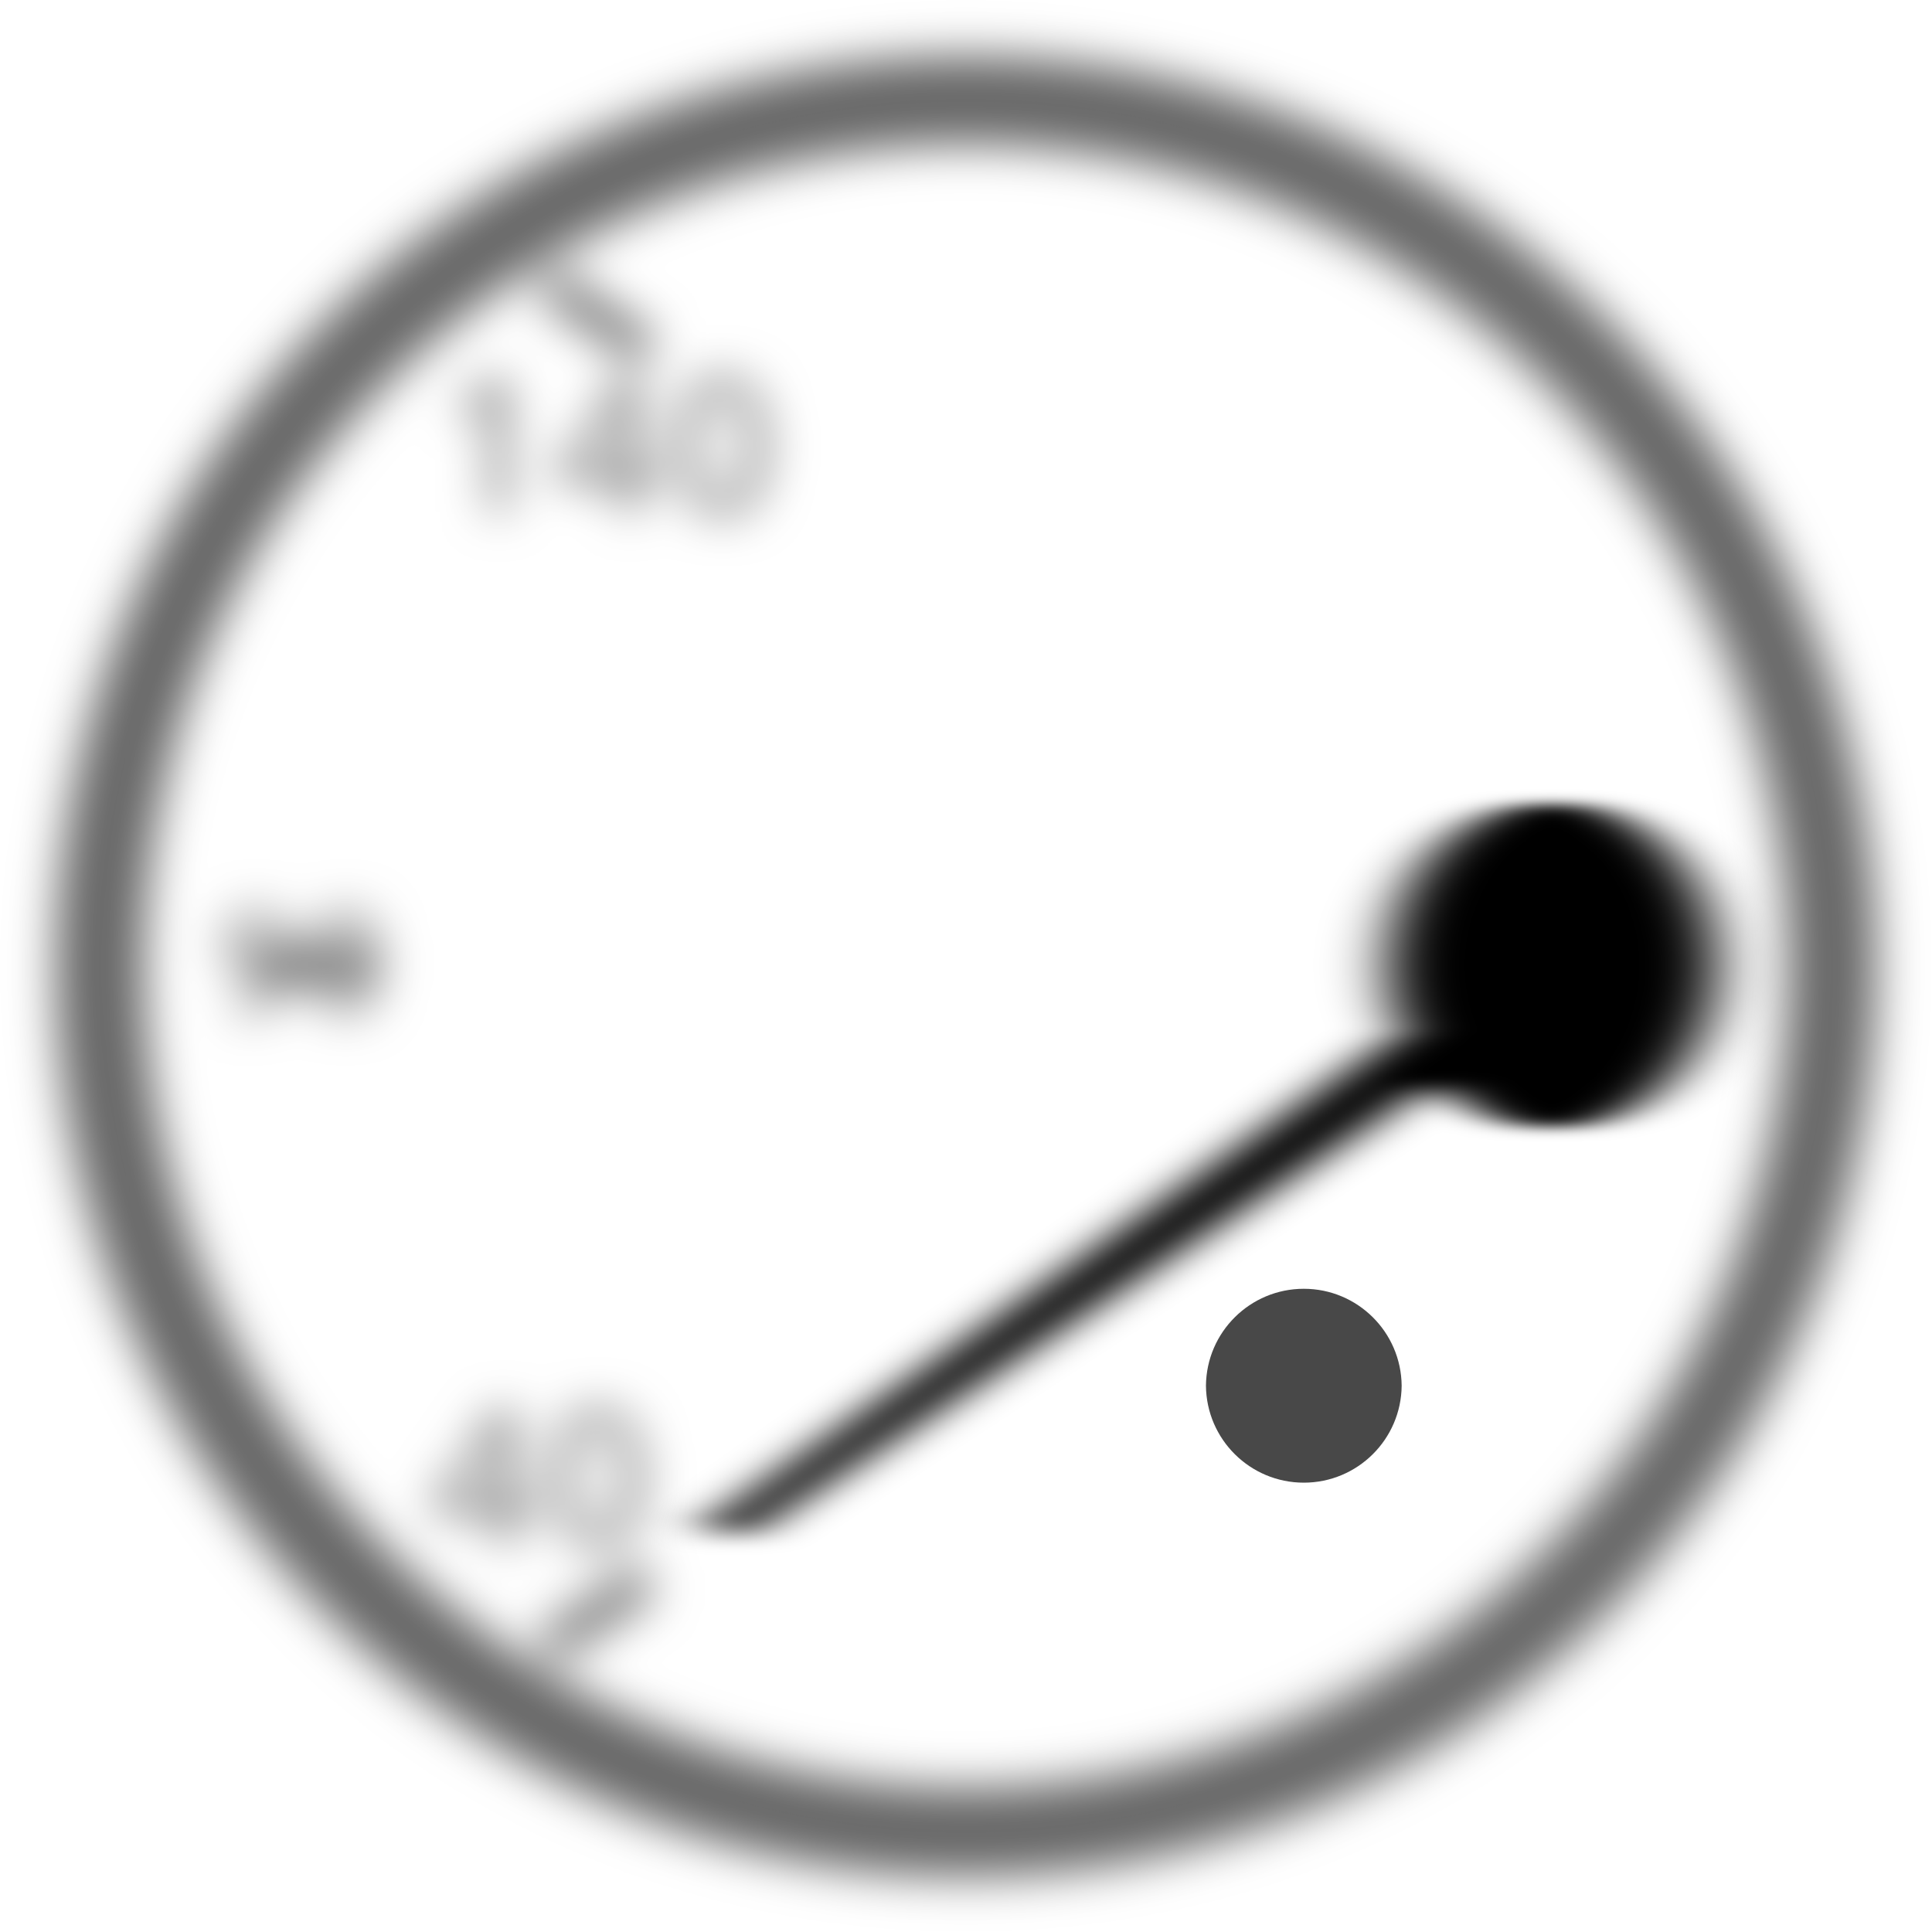
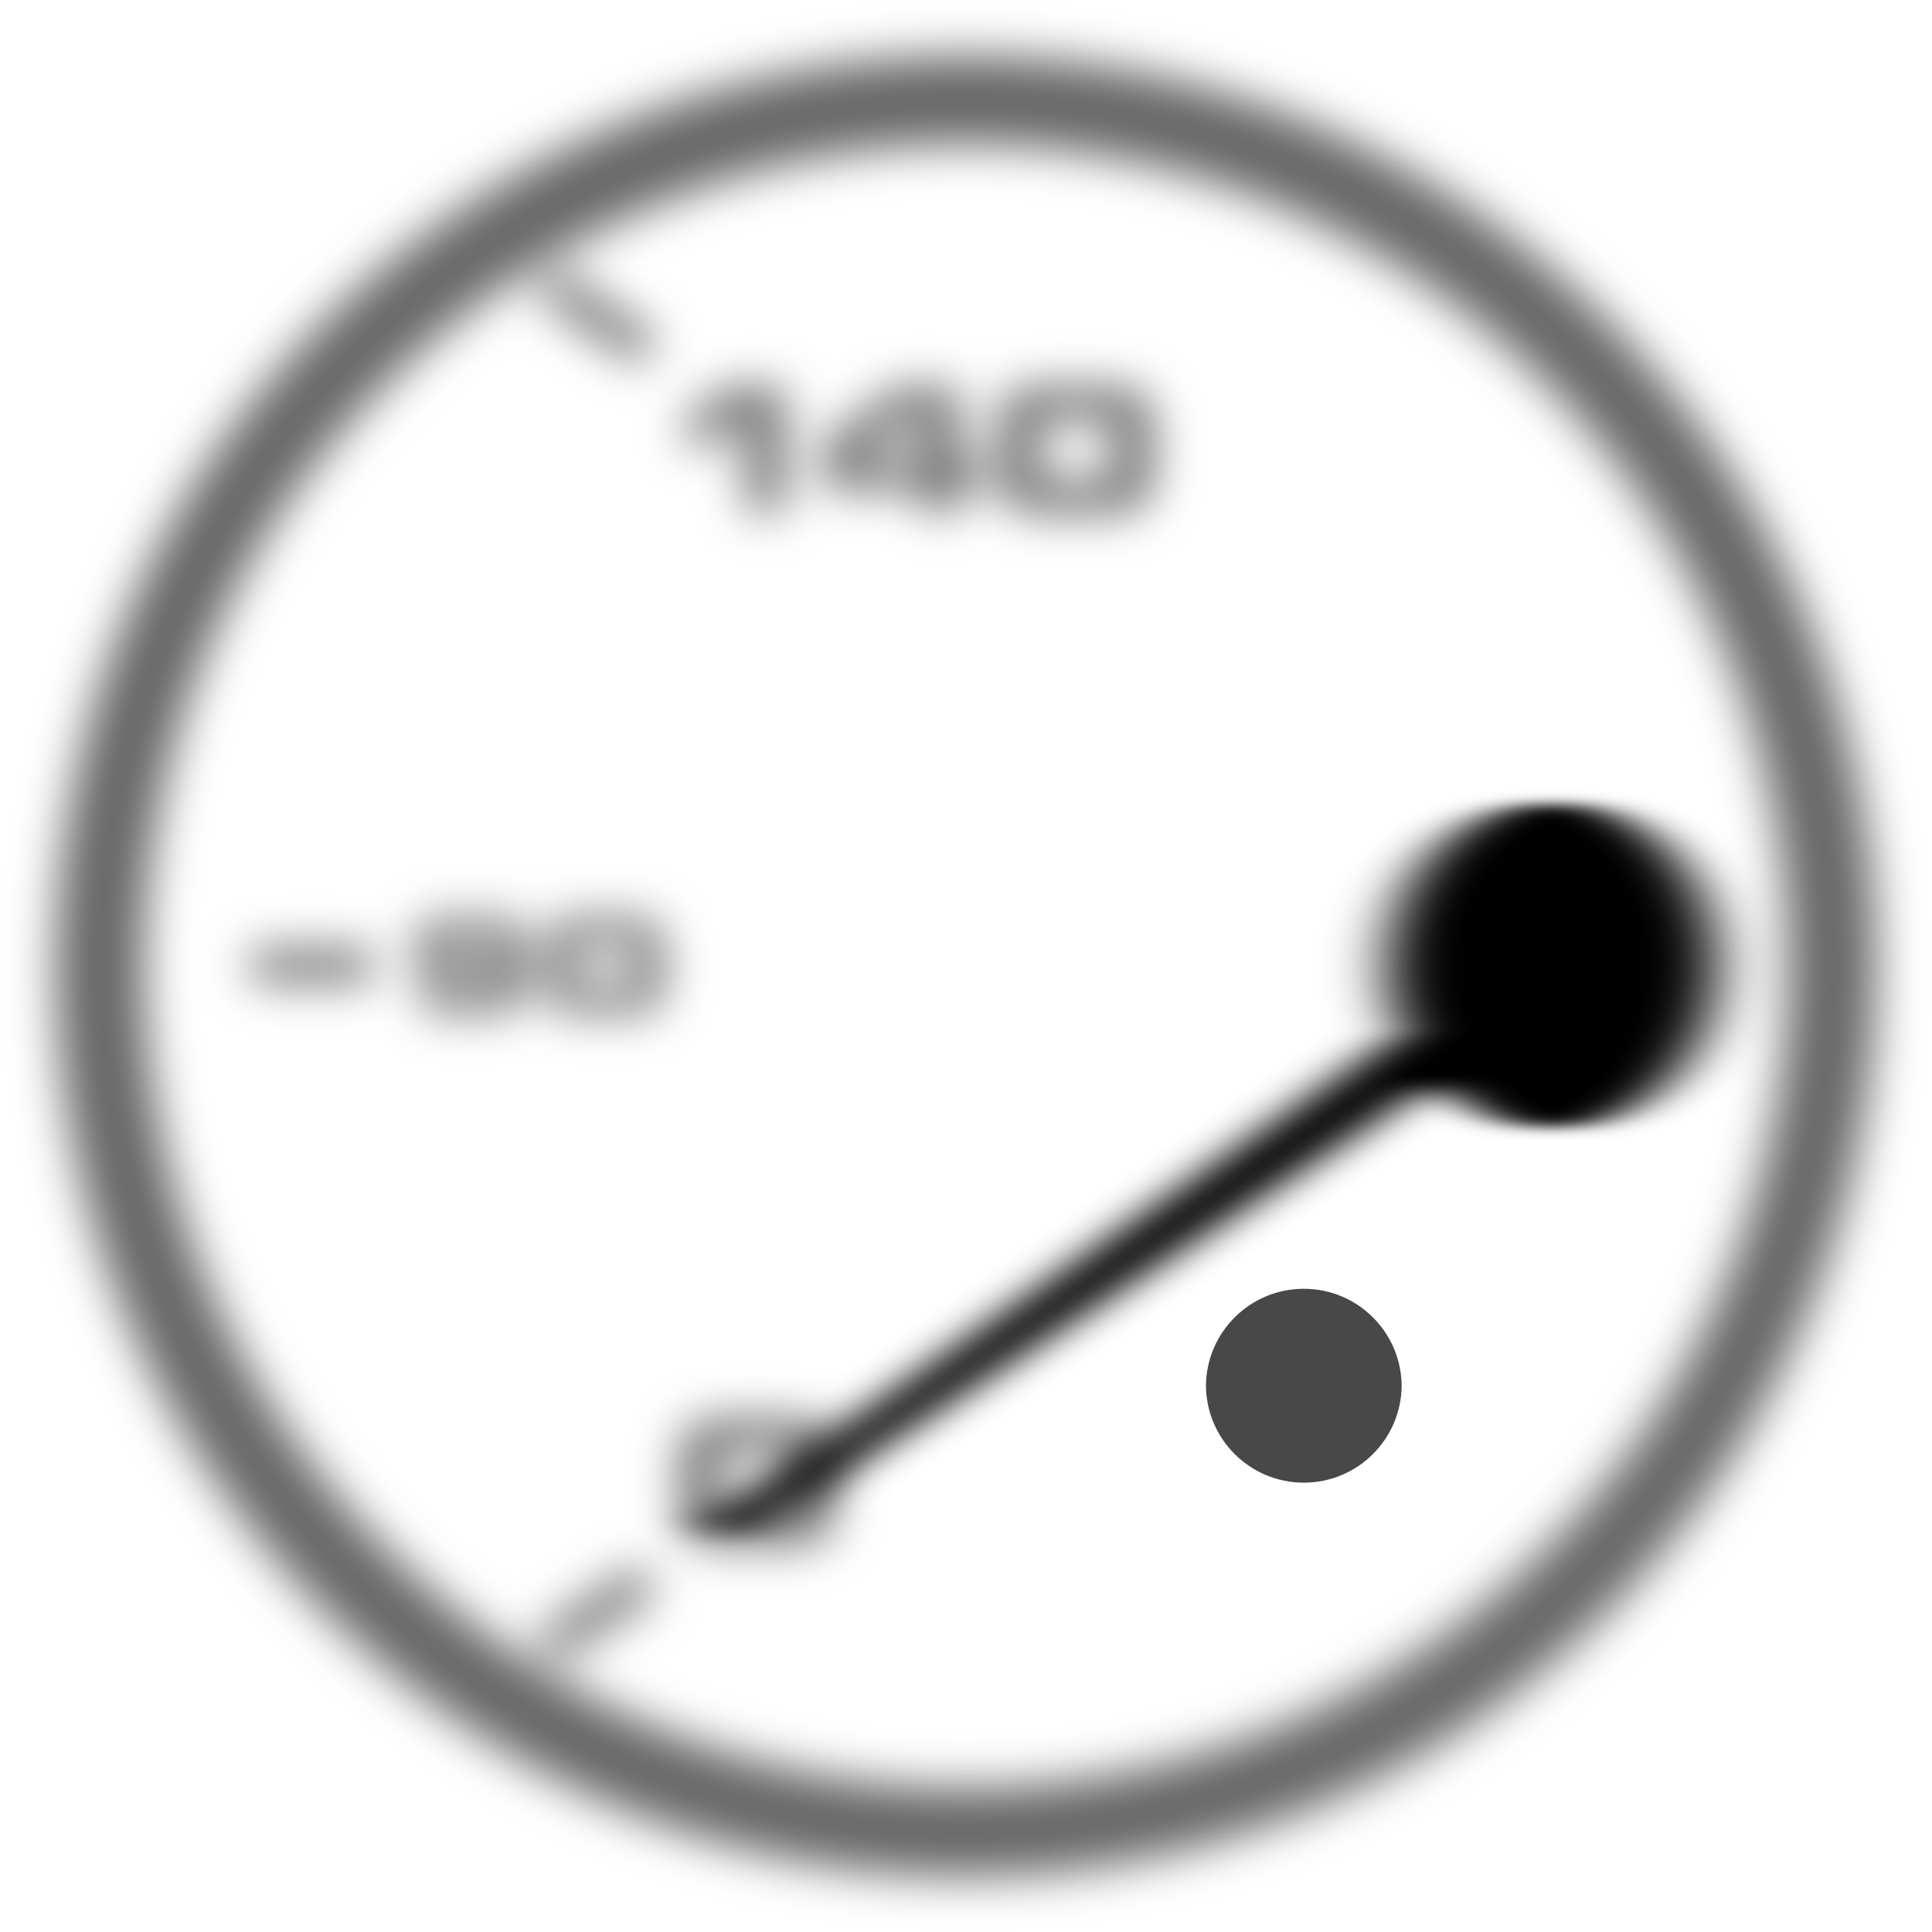
- <svg xmlns="http://www.w3.org/2000/svg" viewBox="0 0 223.855 223.857" width="223.855" height="223.857" version="1.1" id="svg55" xml:space="preserve">
+ <svg xmlns="http://www.w3.org/2000/svg" xmlns:xlink="http://www.w3.org/1999/xlink" viewBox="0 0 223.855 223.857" width="223.855" height="223.857" version="1.1" id="svg55" xml:space="preserve">
  <style id="style1" />
  <defs id="defs4">
+     <linearGradient id="swatch29">
+       <stop style="stop-color:#f4c2b0;stop-opacity:0.8;" offset="0" id="stop29" />
+     </linearGradient>
+     <linearGradient id="swatch28">
+       <stop style="stop-color:#ec7c43;stop-opacity:0.8;" offset="0" id="stop28" />
+     </linearGradient>
    <linearGradient id="swatch63">
      <stop style="stop-color:#000000;stop-opacity:0.8;" offset="0" id="stop63" />
    </linearGradient>
    <linearGradient id="swatch62">
      <stop style="stop-color:#edba5c;stop-opacity:0.8;" offset="0" id="stop62" />
    </linearGradient>
    <linearGradient id="swatch61">
      <stop style="stop-color:#efb78f;stop-opacity:0.8;" offset="0" id="stop61" />
    </linearGradient>
    <linearGradient id="swatch60">
      <stop style="stop-color:#000000;stop-opacity:0.8;" offset="0" id="stop60" />
    </linearGradient>
    <linearGradient id="swatch59">
      <stop style="stop-color:#811eae;stop-opacity:0.8;" offset="0" id="stop59" />
    </linearGradient>
    <linearGradient id="swatch58">
      <stop style="stop-color:#168969;stop-opacity:0.8;" offset="0" id="stop58" />
    </linearGradient>
    <linearGradient id="swatch57">
      <stop style="stop-color:#efb78f;stop-opacity:0.8;" offset="0" id="stop57" />
    </linearGradient>
    <linearGradient id="swatch56">
      <stop style="stop-color:#f4c2b0;stop-opacity:0.8;" offset="0" id="stop56" />
    </linearGradient>
    <linearGradient id="swatch51">
      <stop style="stop-color:#edba5c;stop-opacity:0.8;" offset="0" id="stop51" />
    </linearGradient>
    <linearGradient id="swatch49">
      <stop style="stop-color:#ec7c43;stop-opacity:0.8;" offset="0" id="stop49" />
    </linearGradient>
    <linearGradient id="swatch48">
      <stop style="stop-color:#f4c2b0;stop-opacity:0.8;" offset="0" id="stop48" />
    </linearGradient>
    <linearGradient id="swatch27">
      <stop style="stop-color:#000000;stop-opacity:1;" offset="0" id="stop27" />
    </linearGradient>
    <linearGradient id="swatch26">
      <stop style="stop-color:#000000;stop-opacity:1;" offset="0" id="stop26" />
    </linearGradient>
    <linearGradient id="swatch25">
      <stop style="stop-color:#5a7f79;stop-opacity:0.8;" offset="0" id="stop25" />
    </linearGradient>
    <linearGradient id="swatch41">
      <stop style="stop-color:#000000;stop-opacity:0.8;" offset="0" id="stop41" />
    </linearGradient>
    <linearGradient id="swatch24">
      <stop style="stop-color:#000000;stop-opacity:1;" offset="0" id="stop24" />
    </linearGradient>
    <linearGradient id="swatch23">
      <stop style="stop-color:#000000;stop-opacity:1;" offset="0" id="stop23" />
    </linearGradient>
    <linearGradient id="swatch22">
      <stop style="stop-color:#000000;stop-opacity:1;" offset="0" id="stop22" />
    </linearGradient>
    <linearGradient id="swatch21">
      <stop style="stop-color:#000000;stop-opacity:1;" offset="0" id="stop21" />
    </linearGradient>
    <linearGradient id="swatch20">
      <stop style="stop-color:#000000;stop-opacity:1;" offset="0" id="stop20" />
    </linearGradient>
    <linearGradient id="swatch19">
      <stop style="stop-color:#000000;stop-opacity:1;" offset="0" id="stop19" />
    </linearGradient>
    <linearGradient id="swatch18">
      <stop style="stop-color:#545454;stop-opacity:1;" offset="0" id="stop18" />
    </linearGradient>
    <linearGradient id="swatch17">
      <stop style="stop-color:#545454;stop-opacity:1;" offset="0" id="stop17" />
    </linearGradient>
    <linearGradient id="swatch16">
      <stop style="stop-color:#282828;stop-opacity:1;" offset="0" id="stop16" />
    </linearGradient>
    <linearGradient id="swatch15">
      <stop style="stop-color:#545454;stop-opacity:1;" offset="0" id="stop15" />
    </linearGradient>
    <linearGradient id="swatch14">
      <stop style="stop-color:#545454;stop-opacity:1;" offset="0" id="stop14" />
    </linearGradient>
    <linearGradient id="swatch2394">
      <stop style="stop-color:#424242;stop-opacity:1;" offset="0" id="stop2394" />
    </linearGradient>
    <linearGradient id="swatch1389">
      <stop style="stop-color:#f4f4f4;stop-opacity:1;" offset="0" id="stop1389" />
    </linearGradient>
    <linearGradient id="swatch1388">
      <stop style="stop-color:#000000;stop-opacity:1;" offset="0" id="stop1388" />
    </linearGradient>
    <linearGradient id="swatch1387">
      <stop style="stop-color:#ff0000;stop-opacity:0.629;" offset="0" id="stop1387" />
    </linearGradient>
    <linearGradient id="swatch1386">
      <stop style="stop-color:#000000;stop-opacity:1;" offset="0" id="stop1386" />
    </linearGradient>
    <linearGradient id="swatch1385">
      <stop style="stop-color:#000000;stop-opacity:1;" offset="0" id="stop1385" />
    </linearGradient>
    <linearGradient id="swatch1384">
      <stop style="stop-color:#282828;stop-opacity:1;" offset="0" id="stop1384" />
    </linearGradient>
    <linearGradient id="swatch1383">
      <stop style="stop-color:#1d1d1d;stop-opacity:1;" offset="0" id="stop1383" />
    </linearGradient>
    <linearGradient id="swatch1382">
      <stop style="stop-color:#282828;stop-opacity:1;" offset="0" id="stop1382" />
    </linearGradient>
    <linearGradient id="swatch1217">
      <stop style="stop-color:#f9f9f9;stop-opacity:0.629;" offset="0" id="stop1217" />
    </linearGradient>
    <linearGradient id="swatch13">
      <stop style="stop-color:#168969;stop-opacity:0.8;" offset="0" id="stop13" />
    </linearGradient>
    <linearGradient id="swatch12">
      <stop style="stop-color:#811eae;stop-opacity:0.8;" offset="0" id="stop12" />
    </linearGradient>
    <linearGradient id="swatch11">
      <stop style="stop-color:#f4c2b0;stop-opacity:0.8;" offset="0" id="stop11" />
    </linearGradient>
    <linearGradient id="swatch10">
      <stop style="stop-color:#efb78f;stop-opacity:0.8;" offset="0" id="stop10" />
    </linearGradient>
    <linearGradient id="swatch4">
      <stop style="stop-color:#858989;stop-opacity:0.8;" offset="0" id="stop4" />
    </linearGradient>
    <linearGradient id="swatch3">
      <stop style="stop-color:#000000;stop-opacity:0.8;" offset="0" id="stop3" />
    </linearGradient>
    <linearGradient id="swatch2">
      <stop style="stop-color:#d9d9d9;stop-opacity:0.8;" offset="0" id="stop2" />
    </linearGradient>
    <linearGradient id="swatch495">
      <stop style="stop-color:#282828;stop-opacity:1;" offset="0" id="stop495" />
    </linearGradient>
    <linearGradient id="swatch489">
      <stop style="stop-color:#f4f4f4;stop-opacity:1;" offset="0" id="stop489" />
    </linearGradient>
    <linearGradient id="swatch442">
      <stop style="stop-color:#3561e9;stop-opacity:0.8;" offset="0" id="stop442" />
    </linearGradient>
    <linearGradient id="swatch9" gradientTransform="translate(2565.767,74.97117)">
      <stop style="stop-color:#000000;stop-opacity:0.629;" offset="0" id="stop9" />
    </linearGradient>
    <linearGradient id="swatch8">
      <stop style="stop-color:#191919;stop-opacity:1;" offset="0" id="stop8" />
    </linearGradient>
    <linearGradient id="swatch7">
      <stop style="stop-color:#373737;stop-opacity:1;" offset="0" id="stop7" />
    </linearGradient>
    <linearGradient id="swatch6">
      <stop style="stop-color:#ffffff;stop-opacity:1;" offset="0" id="stop6" />
    </linearGradient>
    <linearGradient id="swatch5">
      <stop style="stop-color:#ff0000;stop-opacity:1;" offset="0" id="stop5" />
    </linearGradient>
    <linearGradient id="swatch1">
      <stop style="stop-color:#ffffff;stop-opacity:1;" offset="0" id="stop1" />
    </linearGradient>
    <filter style="color-interpolation-filters:sRGB" id="filter561-1-5" x="-0.031" y="-0.031" width="1.061" height="1.061">
      <feGaussianBlur stdDeviation="2.7" id="feGaussianBlur561-9-0" />
    </filter>
    <filter style="color-interpolation-filters:sRGB" id="filter94-3-5-6" x="-0.047" y="-0.168" width="1.094" height="1.337">
      <feGaussianBlur stdDeviation="0.702" id="feGaussianBlur94-0-8-9" />
    </filter>
+     <linearGradient xlink:href="#swatch495" id="linearGradient1282" gradientUnits="userSpaceOnUse" x1="-3.277" y1="102.092" x2="207.621" y2="102.092" />
  </defs>
-   <g id="layer8" transform="translate(-3260.217,-193.9935)">
-     <g id="g1895" transform="translate(3048.695,-244.8444)" style="display:inline;stroke:#000000;stroke-width:1.002;stroke-dasharray:1.002, 1.002;stroke-dashoffset:0;stroke-opacity:0.175">
-       <g id="g1888" transform="translate(221.278,448.6741)" style="display:inline">
-         <g id="g1883" transform="translate(-1719.995,-872.0723)" style="opacity:0.6;fill:#000000;fill-opacity:1;filter:url(#filter561-1-5)">
-           <path style="baseline-shift:baseline;display:inline;overflow:visible;opacity:1;vector-effect:none;fill:#000000;fill-opacity:1;stroke:none;stroke-width:1;stroke-linejoin:round;stroke-dasharray:1.002, 1.002;stroke-dashoffset:0;stroke-opacity:0.175;enable-background:accumulate;stop-color:#000000;stop-opacity:1" d="m 102.047,0 c 56.337,0 102.047,45.71 102.047,102.047 0,56.337 -45.71,102.047 -102.047,102.047 C 45.711,204.094 4.9e-4,158.384 4.9e-4,102.047 4.9e-4,45.71 45.711,0 102.047,0 Z m 0,3.712 c -54.331,0 -98.336,44.003 -98.336,98.335 0,54.331 44.005,98.336 98.336,98.336 54.331,0 98.335,-44.005 98.335,-98.336 0,-54.331 -44.003,-98.335 -98.335,-98.335 z" id="path1880" transform="translate(1719.995,872.0723)" />
-           <text xml:space="preserve" style="font-size:21.333px;font-family:Microgramma;-inkscape-font-specification:'Microgramma, Normal';text-align:center;letter-spacing:1px;word-spacing:0px;writing-mode:lr-tb;direction:ltr;text-anchor:middle;display:inline;fill:#000000;fill-opacity:1;stroke:none;stroke-width:1.89;stroke-linejoin:round;stroke-dasharray:1.002, 1.002;stroke-dashoffset:0;stroke-opacity:0.175" x="87.933" y="169.02" id="text1880" transform="translate(1719.995,872.0723)">
-             <tspan id="tspan1880" x="88.433" y="169.02" style="font-style:normal;font-variant:normal;font-weight:normal;font-stretch:normal;font-size:21.333px;font-family:'Microgramma D Extended';-inkscape-font-specification:'Microgramma D Extended';fill:#000000;fill-opacity:1;stroke:none">40</tspan>
-           </text>
-           <text xml:space="preserve" style="font-size:21.333px;font-family:Microgramma;-inkscape-font-specification:'Microgramma, Normal';text-align:center;letter-spacing:1px;word-spacing:0px;writing-mode:lr-tb;direction:ltr;text-anchor:middle;display:inline;fill:#000000;fill-opacity:1;stroke:none;stroke-width:1.89;stroke-linejoin:round;stroke-dasharray:1.002, 1.002;stroke-dashoffset:0;stroke-opacity:0.175" x="95.708" y="49.424" id="text1881" transform="translate(1719.995,872.0723)">
-             <tspan id="tspan1881" x="96.208" y="49.424" style="font-style:normal;font-variant:normal;font-weight:normal;font-stretch:normal;font-size:21.333px;font-family:'Microgramma D Extended';-inkscape-font-specification:'Microgramma D Extended';fill:#000000;fill-opacity:1;stroke:none">140</tspan>
-           </text>
-           <rect style="display:inline;fill:#000000;fill-opacity:1;stroke:none;stroke-width:3.78;stroke-linejoin:round;stroke-dasharray:none;stroke-dashoffset:0;stroke-opacity:1" id="rect1881" width="14" height="3.71" x="-33.415" y="100.192" transform="matrix(-1,0,0,1,1719.995,872.0723)" />
-           <rect style="display:inline;fill:#000000;fill-opacity:1;stroke:none;stroke-width:3.78;stroke-linejoin:round;stroke-dasharray:none;stroke-dashoffset:0;stroke-opacity:1" id="rect1882" width="14" height="3.71" x="-71.366" y="-13.027" transform="matrix(-0.8271513,-0.5619793,-0.5619793,0.8271513,1719.995,872.0723)" />
-           <rect style="display:inline;fill:#000000;fill-opacity:1;stroke:none;stroke-width:3.78;stroke-linejoin:round;stroke-dasharray:none;stroke-dashoffset:0;stroke-opacity:1" id="rect1883" width="14" height="3.71" x="43.152" y="178.051" transform="matrix(-0.8277091,0.5611574,0.5611574,0.8277091,1719.995,872.0723)" />
-           <text xml:space="preserve" style="font-size:16px;font-family:Microgramma;-inkscape-font-specification:'Microgramma, Normal';text-align:center;letter-spacing:1px;word-spacing:0px;writing-mode:lr-tb;direction:ltr;text-anchor:middle;display:inline;fill:#000000;fill-opacity:1;stroke:none;stroke-width:1.89;stroke-linejoin:round;stroke-dasharray:1.002, 1.002;stroke-dashoffset:0;stroke-opacity:0.175" x="52.614" y="107.383" id="text1883" transform="translate(1719.995,872.0723)">
-             <tspan x="53.114" y="107.383" style="font-style:normal;font-variant:normal;font-weight:normal;font-stretch:normal;font-size:16px;font-family:'Microgramma D Extended';-inkscape-font-specification:'Microgramma D Extended';fill:#000000;fill-opacity:1;stroke:none" id="tspan1883">90</tspan>
-           </text>
-           <path style="baseline-shift:baseline;display:inline;overflow:visible;vector-effect:none;fill:#000000;fill-opacity:1;stroke:none;stroke-width:10.205;stroke-linejoin:round;stroke-dasharray:none;stroke-dashoffset:0;stroke-opacity:1;enable-background:accumulate;stop-color:#000000" d="m 323.45,445.317 c -58.177,0 -105.449,47.271 -105.449,105.449 0,58.177 47.271,105.451 105.449,105.451 58.177,0 105.449,-47.273 105.449,-105.451 0,-58.177 -47.271,-105.449 -105.449,-105.449 z m 0,10.242 c 52.643,0 95.207,42.564 95.207,95.207 0,52.643 -42.564,95.209 -95.207,95.209 -52.643,0 -95.209,-42.566 -95.209,-95.209 0,-52.643 42.566,-95.207 95.209,-95.207 z" id="path1883" transform="translate(1498.717,423.3982)" />
+   <g id="layer16" transform="translate(-3260.217,-862.2362)">
+     <g id="g1014-5" transform="translate(3048.695,423.3982)" style="display:inline;stroke:#000000;stroke-width:1.002;stroke-dasharray:1.002, 1.002;stroke-dashoffset:0;stroke-opacity:0.175">
+       <g id="g1007-8" transform="translate(221.278,448.6741)" style="display:inline;fill:url(#linearGradient1282)">
+         <g id="g1002-0" transform="translate(-1719.995,-872.0723)" style="display:inline;opacity:0.6;fill:#000000;fill-opacity:1;filter:url(#filter561-1-5)">
+           <path style="baseline-shift:baseline;display:inline;overflow:visible;opacity:1;vector-effect:none;fill:#000000;fill-opacity:1;stroke:none;stroke-width:1;stroke-linejoin:round;stroke-dasharray:1.002, 1.002;stroke-dashoffset:0;stroke-opacity:0.175;enable-background:accumulate;stop-color:#000000;stop-opacity:1" d="m 102.047,0 c 56.337,0 102.047,45.71 102.047,102.047 0,56.337 -45.71,102.047 -102.047,102.047 C 45.711,204.094 4.9e-4,158.384 4.9e-4,102.047 4.9e-4,45.71 45.711,0 102.047,0 Z m 0,3.712 c -54.331,0 -98.336,44.003 -98.336,98.335 0,54.331 44.005,98.336 98.336,98.336 54.331,0 98.335,-44.005 98.335,-98.336 0,-54.331 -44.003,-98.335 -98.335,-98.335 z" id="path999-2" transform="translate(1719.995,872.0723)" />
+           <path style="font-size:21.333px;font-family:'Microgramma D Extended';-inkscape-font-specification:'Microgramma D Extended';text-align:center;letter-spacing:1px;word-spacing:0px;text-anchor:middle;stroke:none;stroke-width:1.89;stroke-linejoin:round" d="m 1797.999,1026.692 c -2.603,0 -4.672,0.085 -5.739,0.256 -1.685,0.235 -2.752,1.216 -3.029,2.752 -0.149,0.811 -0.171,1.195 -0.171,4.075 0,3.392 0,3.627 0.171,4.48 0.277,1.536 1.344,2.517 3.029,2.752 1.045,0.171 3.136,0.256 5.739,0.256 2.581,0 4.672,-0.085 5.717,-0.256 1.685,-0.235 2.752,-1.216 3.029,-2.752 0.149,-0.832 0.171,-1.152 0.171,-4.288 0,-3.115 -0.021,-3.435 -0.171,-4.267 -0.277,-1.536 -1.344,-2.517 -3.029,-2.752 -1.067,-0.171 -3.136,-0.256 -5.717,-0.256 z m -0.277,3.691 c 4.779,0 4.864,0.064 4.864,3.584 0,3.541 -0.064,3.605 -4.885,3.605 -4.16,0 -4.309,-0.128 -4.309,-3.669 0,-3.371 0.192,-3.52 4.331,-3.52 z" id="text999-4" aria-label="0" />
+           <path style="font-size:21.333px;font-family:'Microgramma D Extended';-inkscape-font-specification:'Microgramma D Extended';text-align:center;letter-spacing:1px;word-spacing:0px;text-anchor:middle;stroke:none;stroke-width:1.89;stroke-linejoin:round" d="m 74.27,35.195 -5.205,4.459 2.389,2.795 4.203,-3.541 h 1.131 v 10.517 h 4.331 V 35.195 Z m 29.821,8.384 h -2.773 v -8.384 h -7.019 l -8.448,6.144 v 5.44 h 11.349 v 2.645 h 4.117 v -2.645 h 2.773 z m -6.891,0 h -7.467 v -0.555 l 6.592,-4.523 h 0.875 z m 17.704,-8.555 c -2.603,0 -4.672,0.085 -5.739,0.256 -1.685,0.235 -2.752,1.216 -3.029,2.752 -0.149,0.811 -0.171,1.195 -0.171,4.075 0,3.392 0,3.627 0.171,4.48 0.277,1.536 1.344,2.517 3.029,2.752 1.045,0.171 3.136,0.256 5.739,0.256 2.581,0 4.672,-0.085 5.717,-0.256 1.685,-0.235 2.752,-1.216 3.029,-2.752 0.149,-0.832 0.171,-1.152 0.171,-4.288 0,-3.115 -0.021,-3.435 -0.171,-4.267 -0.277,-1.536 -1.344,-2.517 -3.029,-2.752 -1.067,-0.171 -3.136,-0.256 -5.717,-0.256 z m -0.277,3.691 c 4.779,0 4.864,0.064 4.864,3.584 0,3.541 -0.064,3.605 -4.885,3.605 -4.16,0 -4.309,-0.128 -4.309,-3.669 0,-3.371 0.192,-3.52 4.331,-3.52 z" id="text1000-0" transform="translate(1719.995,872.0723)" aria-label="140" />
+           <rect style="display:inline;fill:#000000;fill-opacity:1;stroke:none;stroke-width:3.78;stroke-linejoin:round;stroke-dasharray:none;stroke-dashoffset:0;stroke-opacity:1" id="rect1000-2" width="14" height="3.71" x="-33.415" y="100.192" transform="matrix(-1,0,0,1,1719.995,872.0723)" />
+           <rect style="display:inline;fill:#000000;fill-opacity:1;stroke:none;stroke-width:3.78;stroke-linejoin:round;stroke-dasharray:none;stroke-dashoffset:0;stroke-opacity:1" id="rect1001-0" width="14" height="3.71" x="-71.366" y="-13.027" transform="matrix(-0.8271513,-0.5619793,-0.5619793,0.8271513,1719.995,872.0723)" />
+           <rect style="display:inline;fill:#000000;fill-opacity:1;stroke:none;stroke-width:3.78;stroke-linejoin:round;stroke-dasharray:none;stroke-dashoffset:0;stroke-opacity:1" id="rect1002-0" width="14" height="3.71" x="43.152" y="178.051" transform="matrix(-0.8277091,0.5611574,0.5611574,0.8277091,1719.995,872.0723)" />
+           <path style="font-size:16px;font-family:'Microgramma D Extended';-inkscape-font-specification:'Microgramma D Extended';text-align:center;letter-spacing:1px;word-spacing:0px;text-anchor:middle;stroke:none;stroke-width:1.89;stroke-linejoin:round" d="m 38.85,104.279 c 0,1.728 0.16,2.272 0.848,2.688 0.672,0.4 1.728,0.544 4.064,0.544 1.36,0 3.072,-0.048 3.856,-0.128 1.552,-0.128 2.272,-0.352 2.8,-0.832 0.672,-0.608 0.832,-1.376 0.832,-4.112 0,-3.664 -0.176,-4.544 -1.024,-5.136 -0.752,-0.528 -2.224,-0.72 -5.488,-0.72 -5.376,0 -6.16,0.448 -6.16,3.536 0,3.056 0.72,3.536 5.36,3.536 2.672,0 3.504,-0.192 4.192,-0.976 -0.016,0.928 -0.048,1.424 -0.112,1.696 -0.192,0.608 -0.768,0.736 -3.488,0.736 -1.088,0 -1.856,-0.048 -2.176,-0.128 -0.32,-0.096 -0.368,-0.176 -0.4,-0.576 l -0.016,-0.128 z m 5.952,-5.296 c 1.328,0 2.416,0.048 2.736,0.144 0.416,0.112 0.56,0.352 0.56,0.976 0,0.56 -0.112,0.816 -0.448,0.96 -0.256,0.128 -1.328,0.192 -3.088,0.192 -2.64,0 -2.832,-0.08 -2.832,-1.12 0,-1.056 0.272,-1.152 3.072,-1.152 z m 15.576,-2.4 c -1.952,0 -3.504,0.064 -4.304,0.192 -1.264,0.176 -2.064,0.912 -2.272,2.064 -0.112,0.608 -0.128,0.896 -0.128,3.056 0,2.544 0,2.72 0.128,3.36 0.208,1.152 1.008,1.888 2.272,2.064 0.784,0.128 2.352,0.192 4.304,0.192 1.936,0 3.504,-0.064 4.288,-0.192 1.264,-0.176 2.064,-0.912 2.272,-2.064 0.112,-0.624 0.128,-0.864 0.128,-3.216 0,-2.336 -0.016,-2.576 -0.128,-3.2 -0.208,-1.152 -1.008,-1.888 -2.272,-2.064 -0.8,-0.128 -2.352,-0.192 -4.288,-0.192 z m -0.208,2.768 c 3.584,0 3.648,0.048 3.648,2.688 0,2.656 -0.048,2.704 -3.664,2.704 -3.12,0 -3.232,-0.096 -3.232,-2.752 0,-2.528 0.144,-2.64 3.248,-2.64 z" id="text1002-6" transform="translate(1719.995,872.0723)" aria-label="90" />
+           <path style="baseline-shift:baseline;display:inline;overflow:visible;vector-effect:none;fill:#000000;fill-opacity:1;stroke:none;stroke-width:10.205;stroke-linejoin:round;stroke-dasharray:none;stroke-dashoffset:0;stroke-opacity:1;enable-background:accumulate;stop-color:#000000" d="m 323.45,445.317 c -58.177,0 -105.449,47.271 -105.449,105.449 0,58.177 47.271,105.451 105.449,105.451 58.177,0 105.449,-47.273 105.449,-105.451 0,-58.177 -47.271,-105.449 -105.449,-105.449 z m 0,10.242 c 52.643,0 95.207,42.564 95.207,95.207 0,52.643 -42.564,95.209 -95.207,95.209 -52.643,0 -95.209,-42.566 -95.209,-95.209 0,-52.643 42.566,-95.207 95.209,-95.207 z" id="path1002-9" transform="translate(1498.717,423.3982)" />
        </g>
      </g>
-       <g id="g1890" transform="matrix(-3.121304,2.131265,-2.131265,-3.121304,335.8706,588.6079)" style="display:inline;fill:#878787;fill-opacity:1;stroke:#000000;stroke-width:0.3;stroke-dasharray:none;stroke-opacity:1">
-         <g id="g1889" style="display:inline;mix-blend-mode:normal;fill:#000000;fill-opacity:1;stroke:#000000;stroke-width:0.3;stroke-dasharray:none;stroke-opacity:1;filter:url(#filter94-3-5-6)">
-           <path id="path1888" style="fill:#000000;fill-opacity:1;fill-rule:evenodd;stroke:none;stroke-width:0.3;stroke-linecap:square;stroke-miterlimit:4;stroke-dasharray:none;stroke-opacity:1" d="m 12.995,-0.5 v 1 m 0,-1 -25.859,-0.43 V 0.93 L 12.995,0.5" />
-           <circle cx="-17.777" cy="-8.6645451e-07" r="5" stroke="#191919" stroke-width="0.7 px" style="fill:#000000;fill-opacity:1;stroke:none;stroke-width:0.3;stroke-linecap:square;stroke-miterlimit:4;stroke-dasharray:none;stroke-opacity:1" id="circle1888" />
+       <g id="g1009-1" transform="matrix(-3.121304,2.131265,-2.131265,-3.121304,335.8706,588.6079)" style="display:inline;fill:#878787;fill-opacity:1;stroke:#000000;stroke-width:0.3;stroke-dasharray:none;stroke-opacity:1">
+         <g id="g1008-8" style="display:inline;mix-blend-mode:normal;fill:#000000;fill-opacity:1;stroke:#000000;stroke-width:0.3;stroke-dasharray:none;stroke-opacity:1;filter:url(#filter94-3-5-6)">
+           <path id="path1007-0" style="fill:#000000;fill-opacity:1;fill-rule:evenodd;stroke:none;stroke-width:0.3;stroke-linecap:square;stroke-miterlimit:4;stroke-dasharray:none;stroke-opacity:1" d="m 12.995,-0.5 v 1 m 0,-1 -25.859,-0.43 V 0.93 L 12.995,0.5" />
+           <circle cx="-17.777" cy="-8.6645451e-07" r="5" stroke="#191919" stroke-width="0.7 px" style="fill:#000000;fill-opacity:1;stroke:none;stroke-width:0.3;stroke-linecap:square;stroke-miterlimit:4;stroke-dasharray:none;stroke-opacity:1" id="circle1007-1" />
        </g>
      </g>
-       <path d="m 351.253,599.399 a 11.339,11.339 0 0 1 22.677,0 11.339,11.339 0 0 1 -22.677,0 z" style="display:inline;fill:#484848;fill-opacity:1;stroke:none;stroke-width:1.002;stroke-dasharray:none;stroke-dashoffset:0;stroke-opacity:1" id="path1890" />
+       <path d="m 351.253,599.399 a 11.339,11.339 0 0 1 22.677,0 11.339,11.339 0 0 1 -22.677,0 z" style="display:inline;fill:#484848;fill-opacity:1;stroke:none;stroke-width:1.002;stroke-dasharray:none;stroke-dashoffset:0;stroke-opacity:1" id="path1009-5" />
    </g>
  </g>
</svg>
